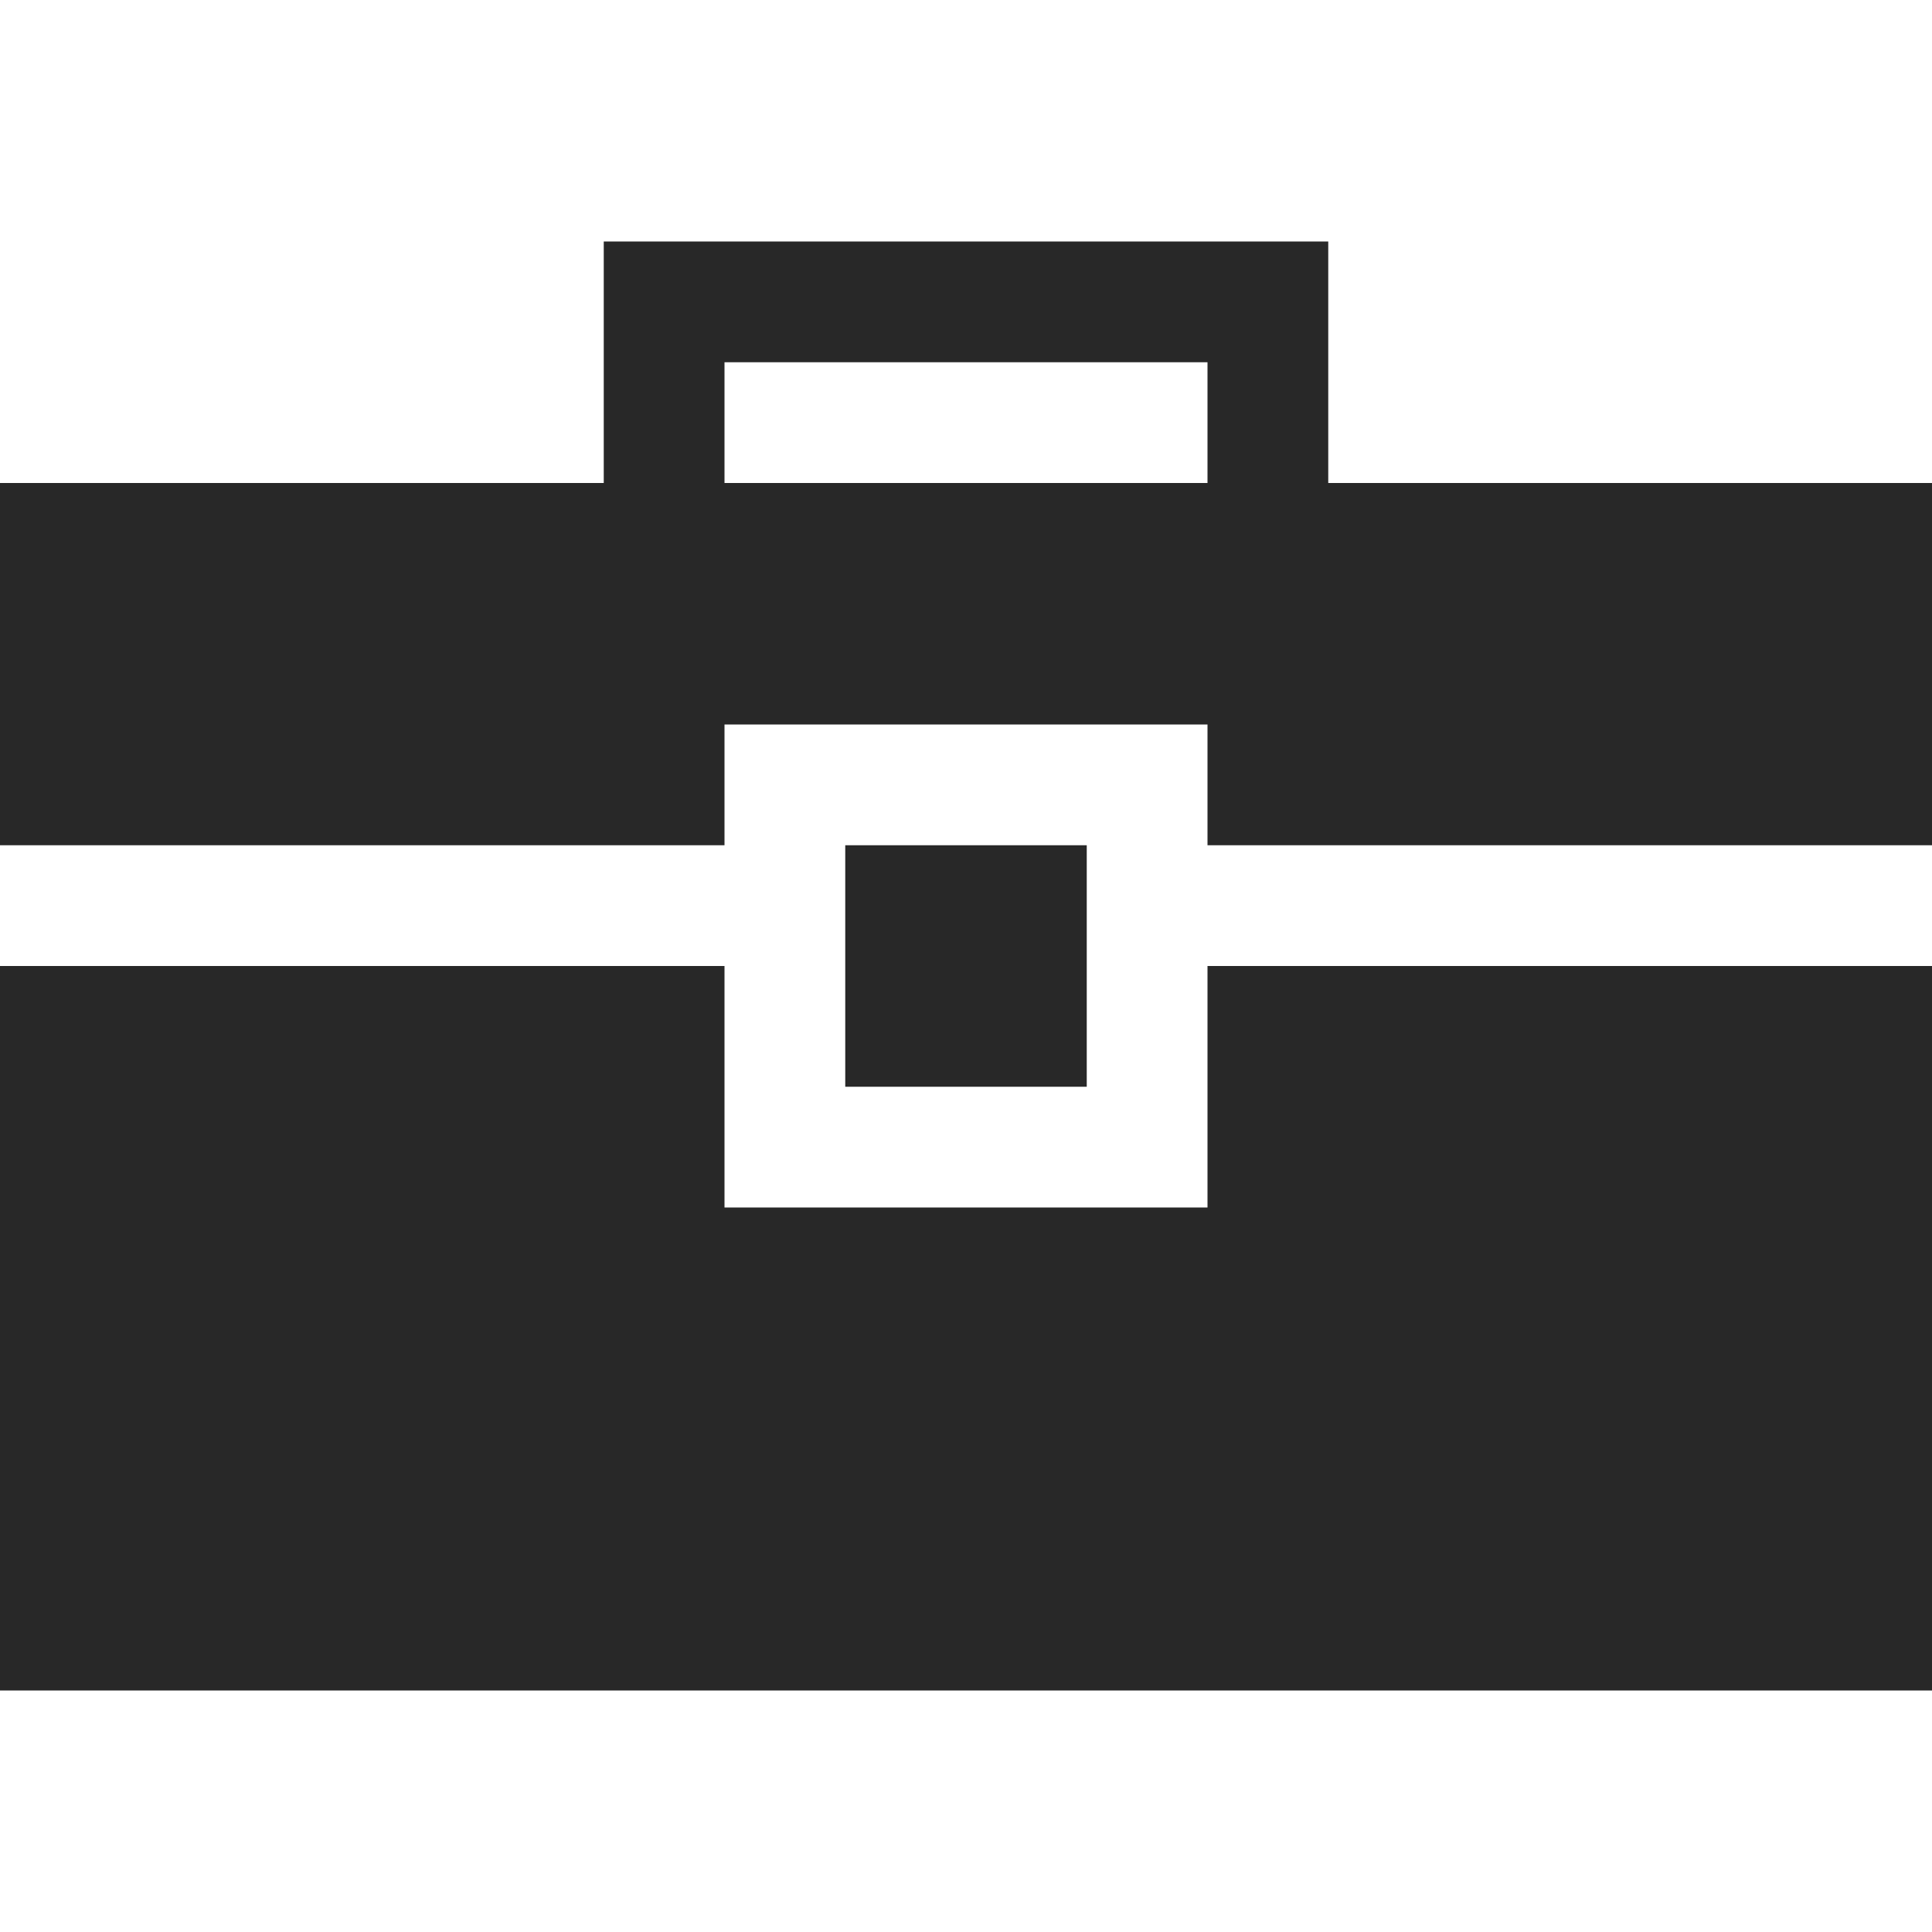
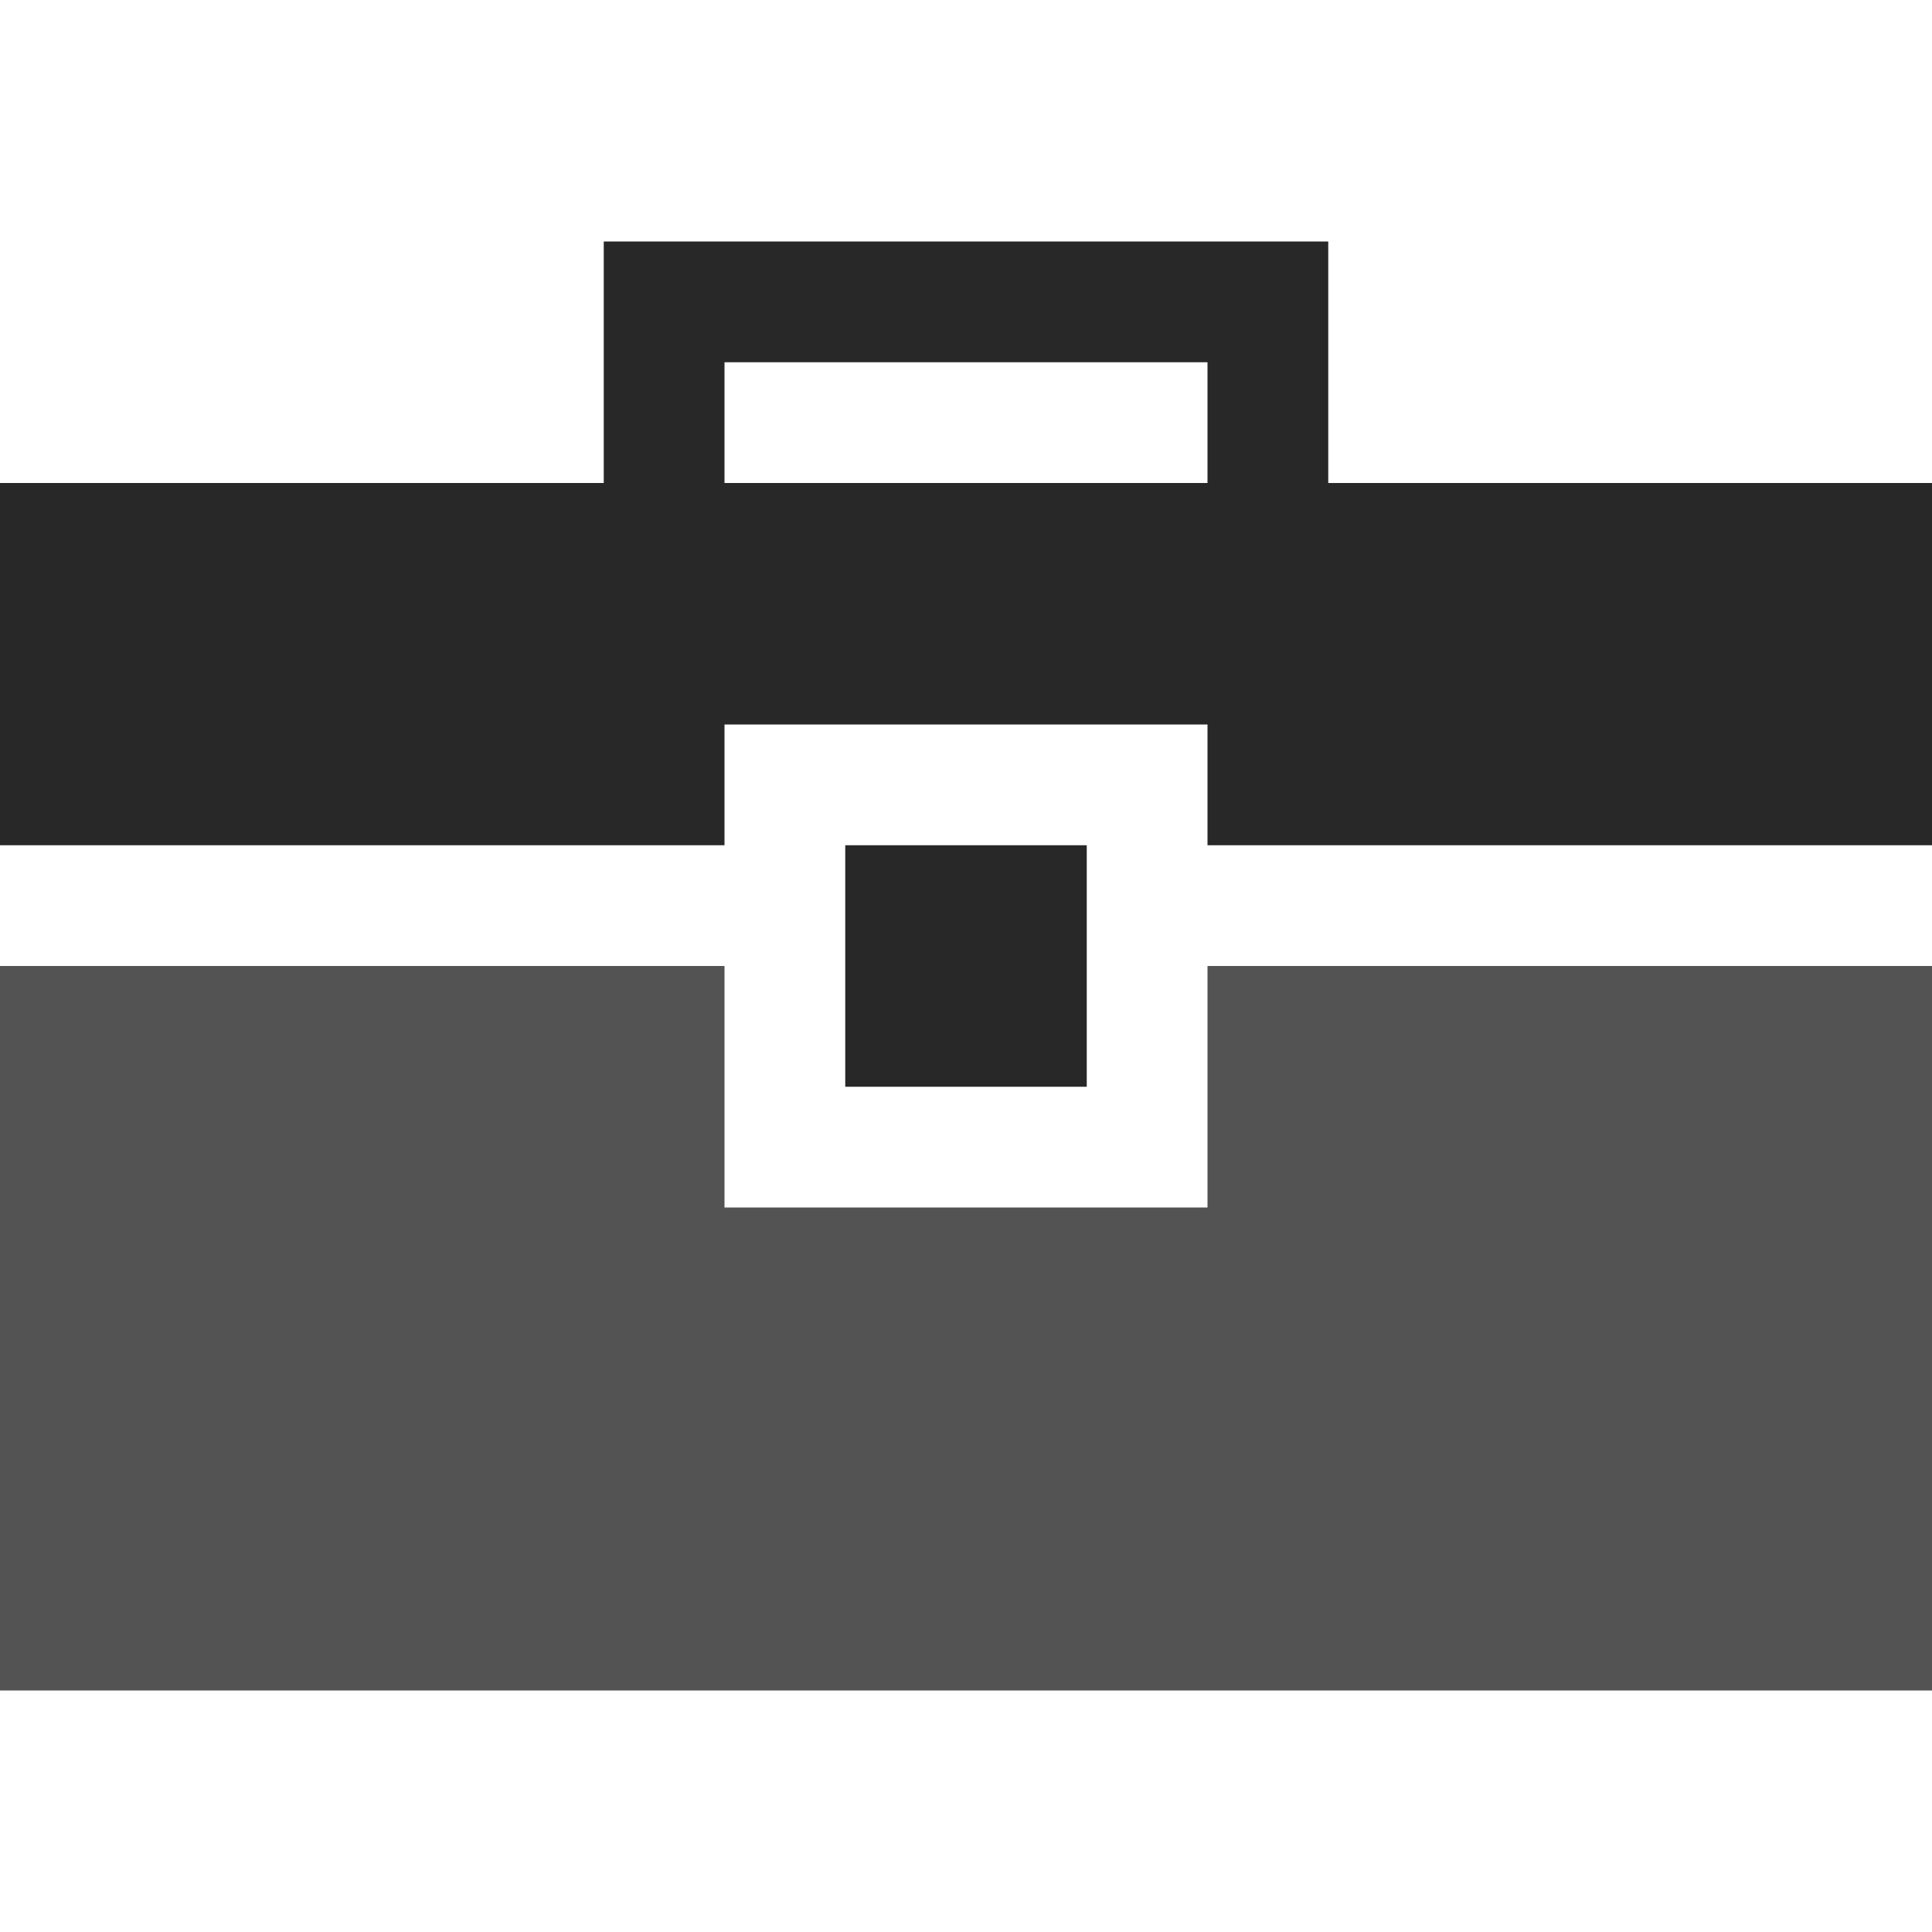
<svg xmlns="http://www.w3.org/2000/svg" width="100" height="100" viewBox="0 0 100 100" fill="none">
-   <path d="M0 50H37.5V62.5H62.5V50H100V87.5H0V50Z" fill="#282828" />
+   <path d="M0 50H37.5V62.5H62.5V50H100V87.5H0V50Z" fill="#282828" fill-opacity="0.8" />
  <path d="M43.75 43.75H56.25V56.25H43.75V43.75Z" fill="#282828" />
  <path d="M68.75 25V12.5H31.25V25H0V43.75H37.5V37.5H62.5V43.75H100V25H68.75ZM37.5 25V18.75H62.5V25H37.5Z" fill="#282828" />
</svg>
